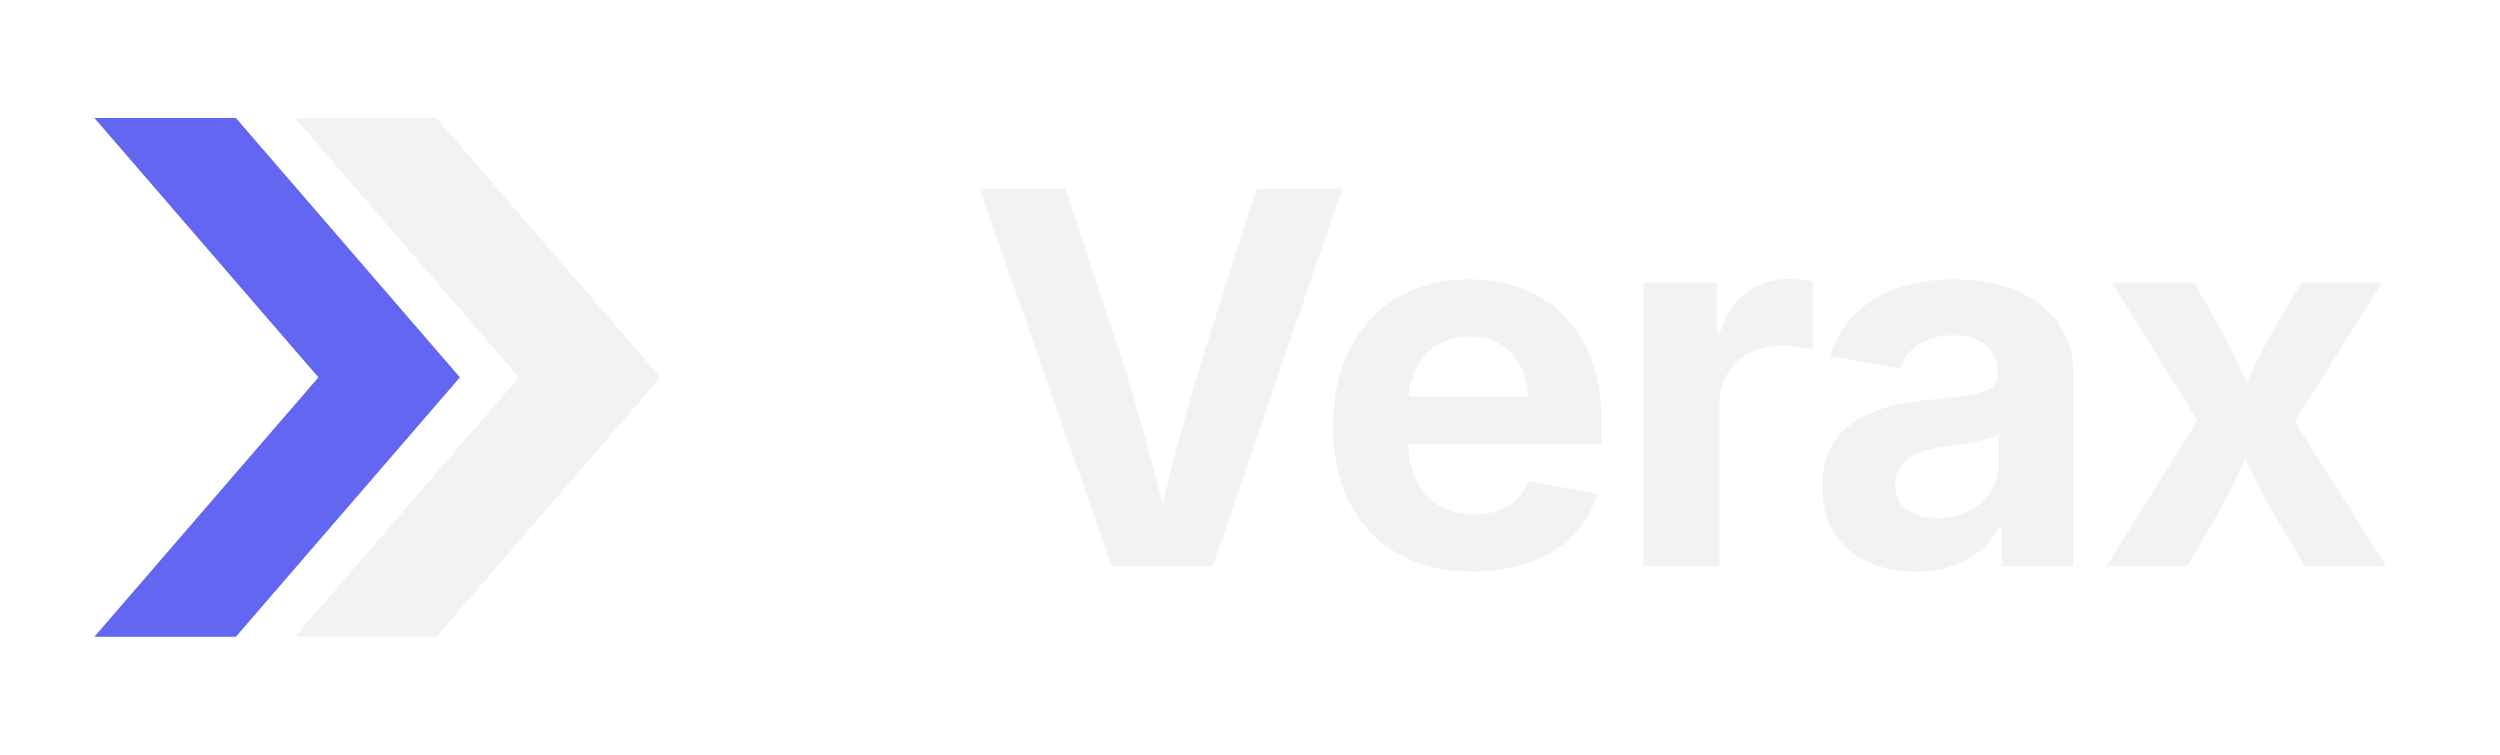
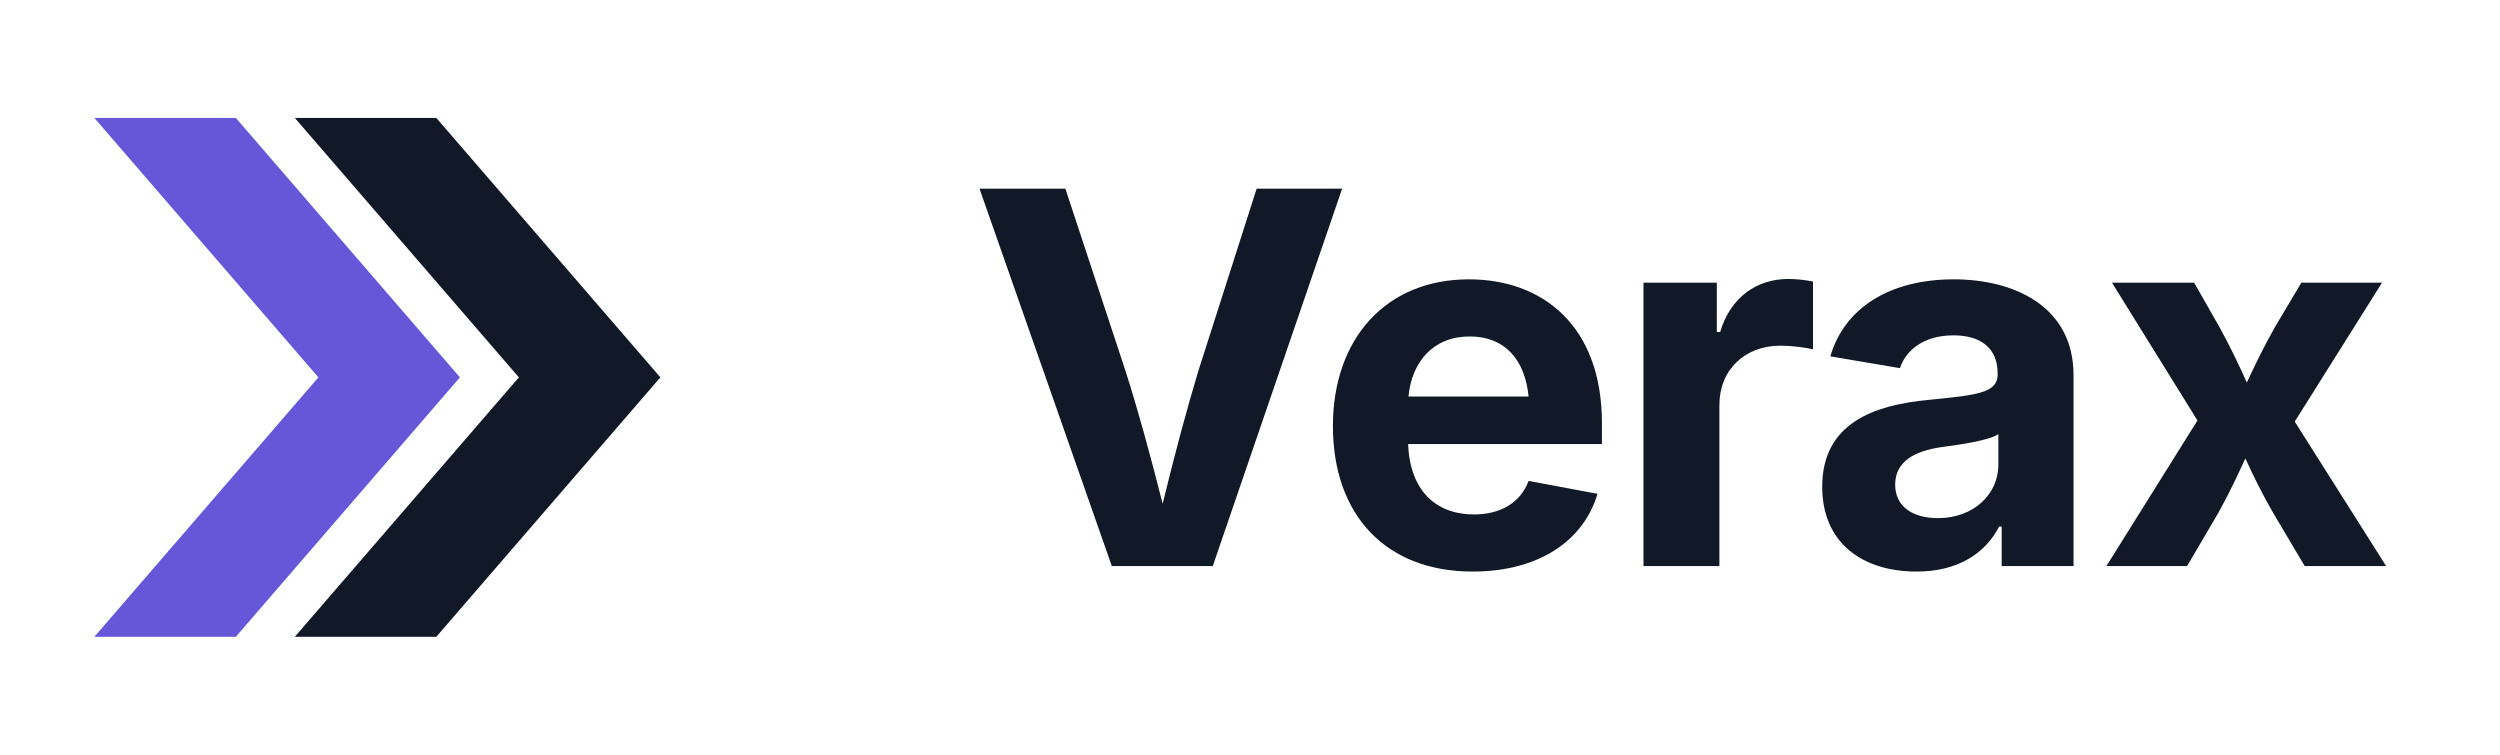
<svg xmlns="http://www.w3.org/2000/svg" viewBox="0 0 106 32" width="106" height="32" role="img" aria-label="Verax">
  <defs>
    <clipPath id="veraxLogoOverlap">
      <path d="M10 5 19.5 16 10 27 4 27 13.5 16 4 5Z" />
    </clipPath>
    <style>
      .verax-wordmark {
        font-family: Inter, -apple-system, "Segoe UI", "Helvetica Neue", Arial, sans-serif;
        font-weight: 700;
        font-size: 22px;
        letter-spacing: -0.44px;
-         fill: #F2F2F3;
+         fill: #111827;
      }
-       /* The mark carries its own colour; only the wordmark adapts. */
-       @media (prefers-color-scheme: light) {
-         .verax-wordmark { fill: #0A0A0B; }
+       @media (prefers-color-scheme: dark) {
+         .verax-wordmark { fill: #F7F6F2; }
      }
    </style>
  </defs>
-   <path d="M10 5 19.5 16 10 27 4 27 13.5 16 4 5Z" fill="#6366F1" />
-   <path d="M18.5 5 28 16 18.5 27 12.5 27 22 16 12.5 5Z" fill="#F2F2F3" />
+   <path d="M10 5 19.5 16 10 27 4 27 13.5 16 4 5Z" fill="#6657D9" />
+   <path d="M18.5 5 28 16 18.5 27 12.5 27 22 16 12.5 5Z" fill="#111827" />
  <g clip-path="url(#veraxLogoOverlap)">
-     <path d="M18.5 5 28 16 18.5 27 12.5 27 22 16 12.5 5Z" fill="#6366F1" fill-opacity="0.6" />
+     <path d="M18.5 5 28 16 18.5 27 12.5 27 22 16 12.5 5Z" fill="#6657D9" fill-opacity="0.6" />
  </g>
  <text class="verax-wordmark" x="41" y="24">Verax</text>
</svg>
